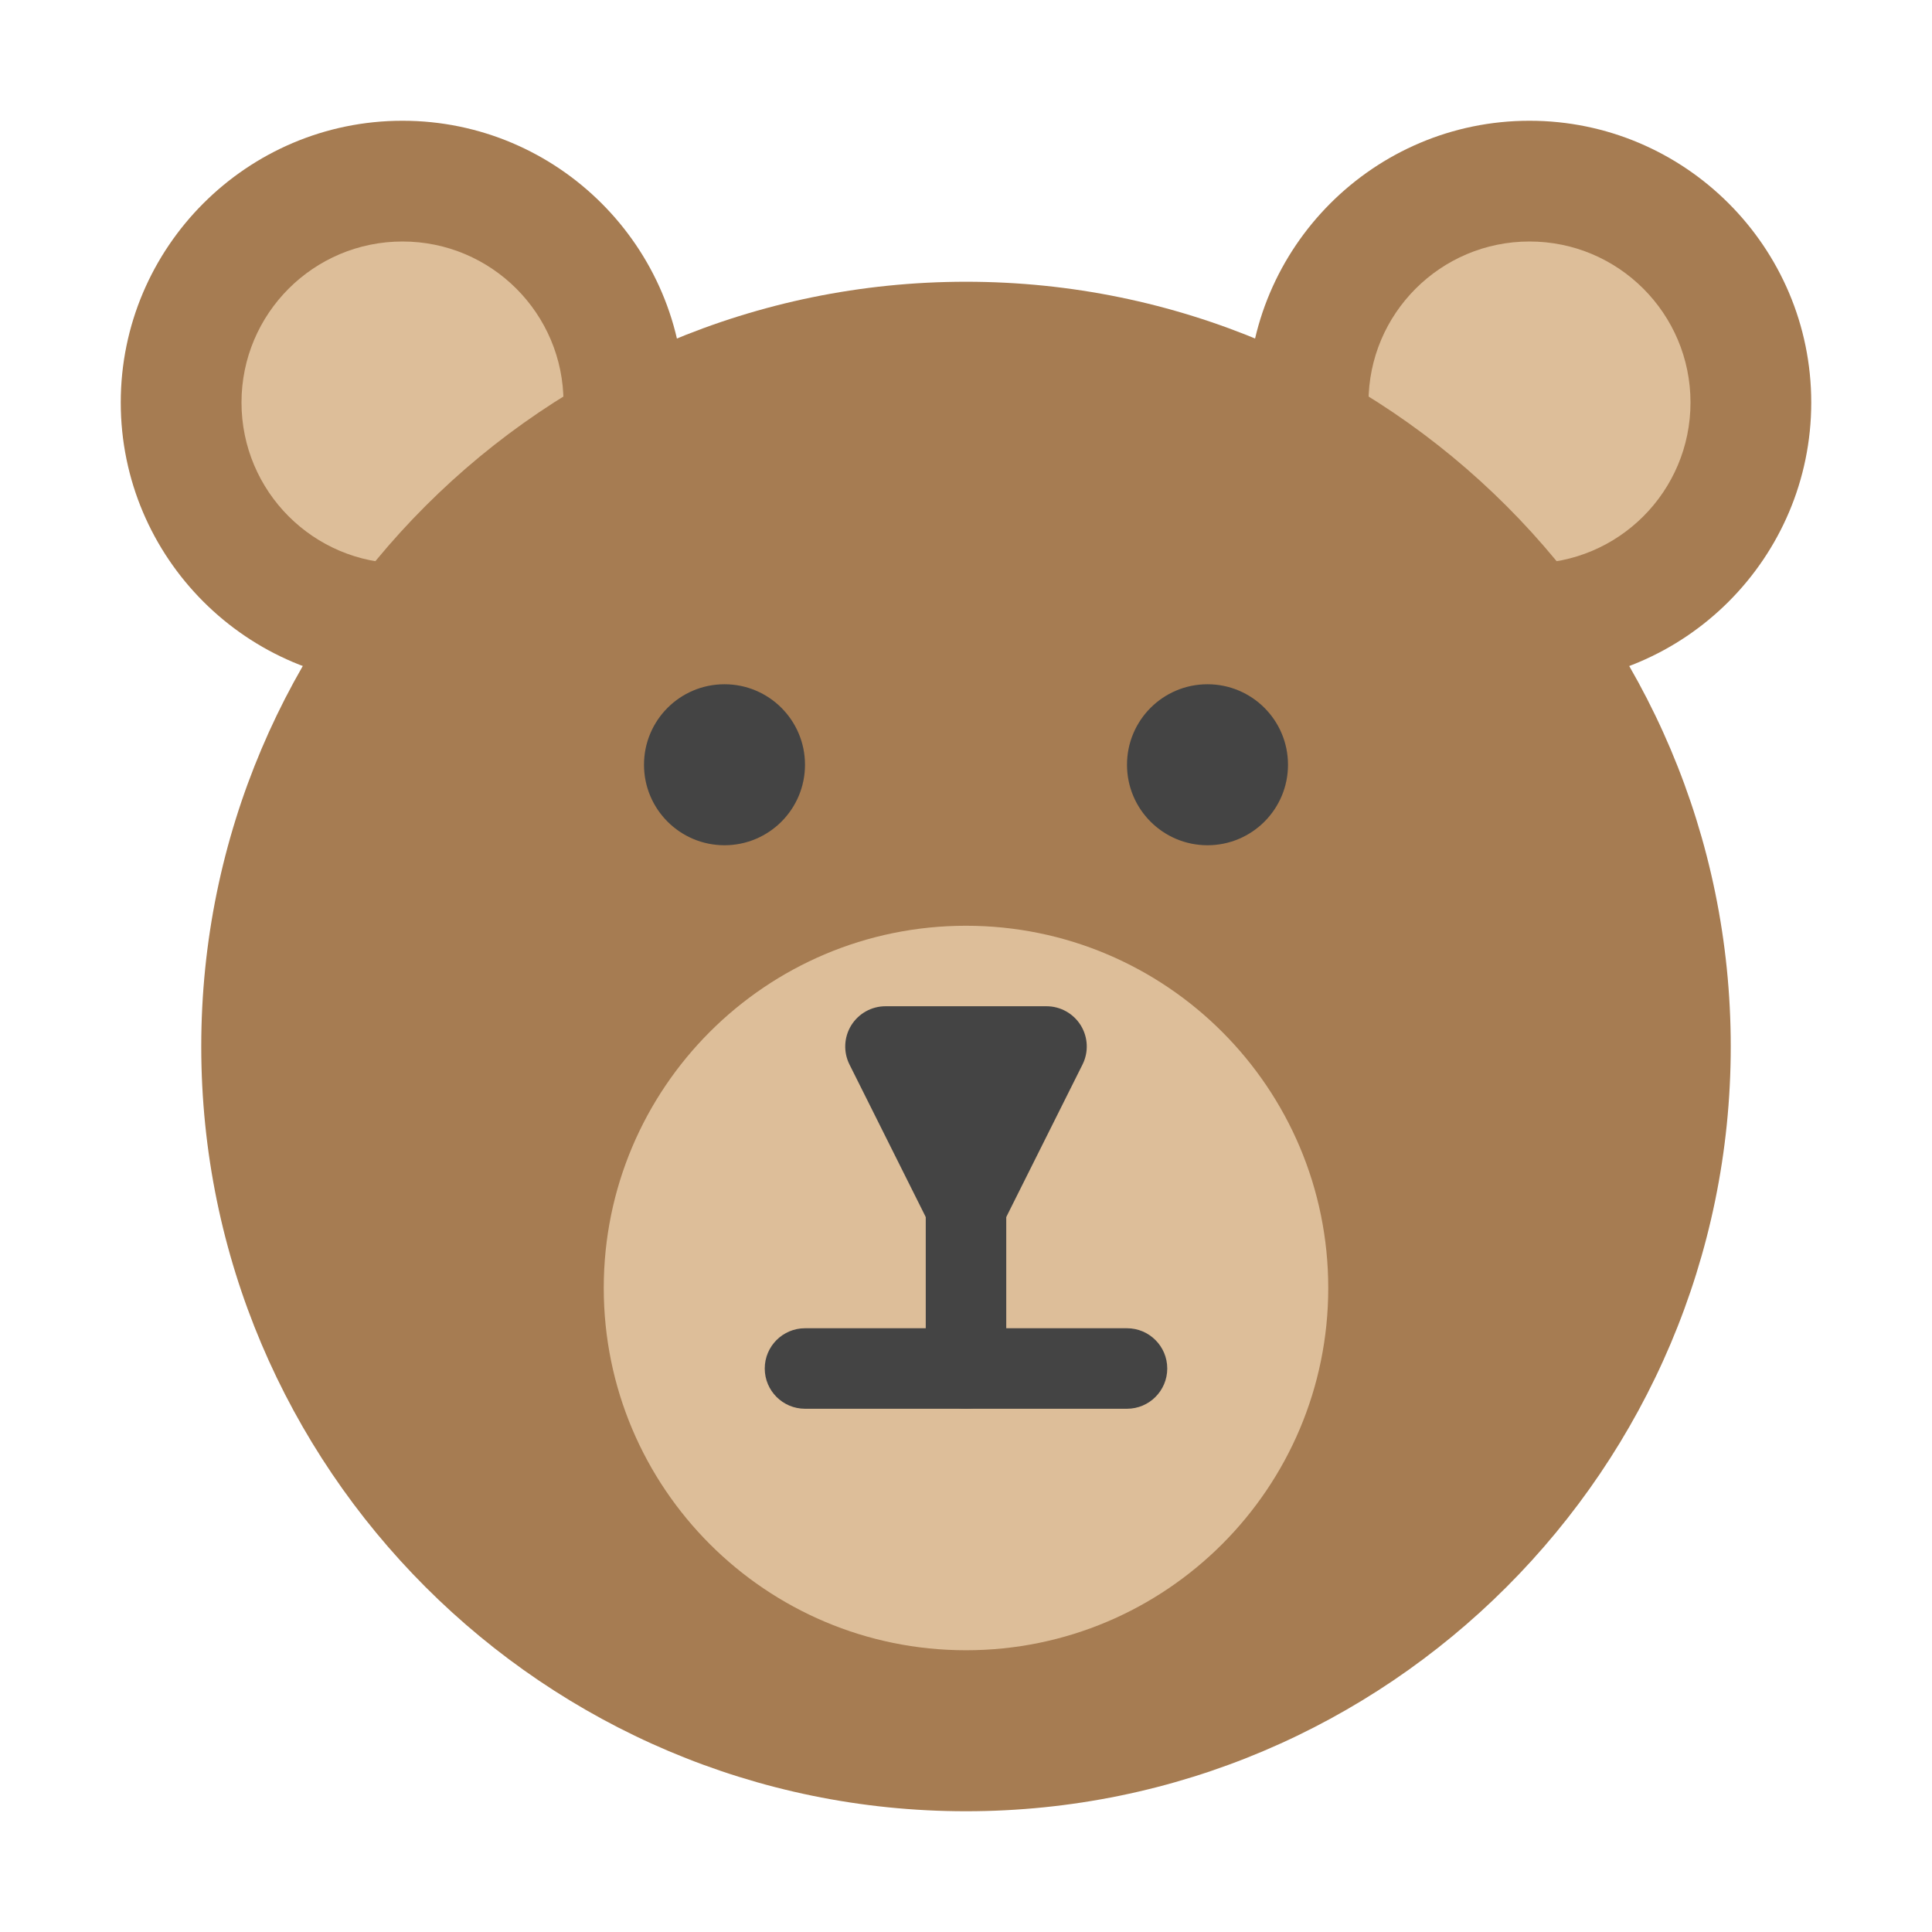
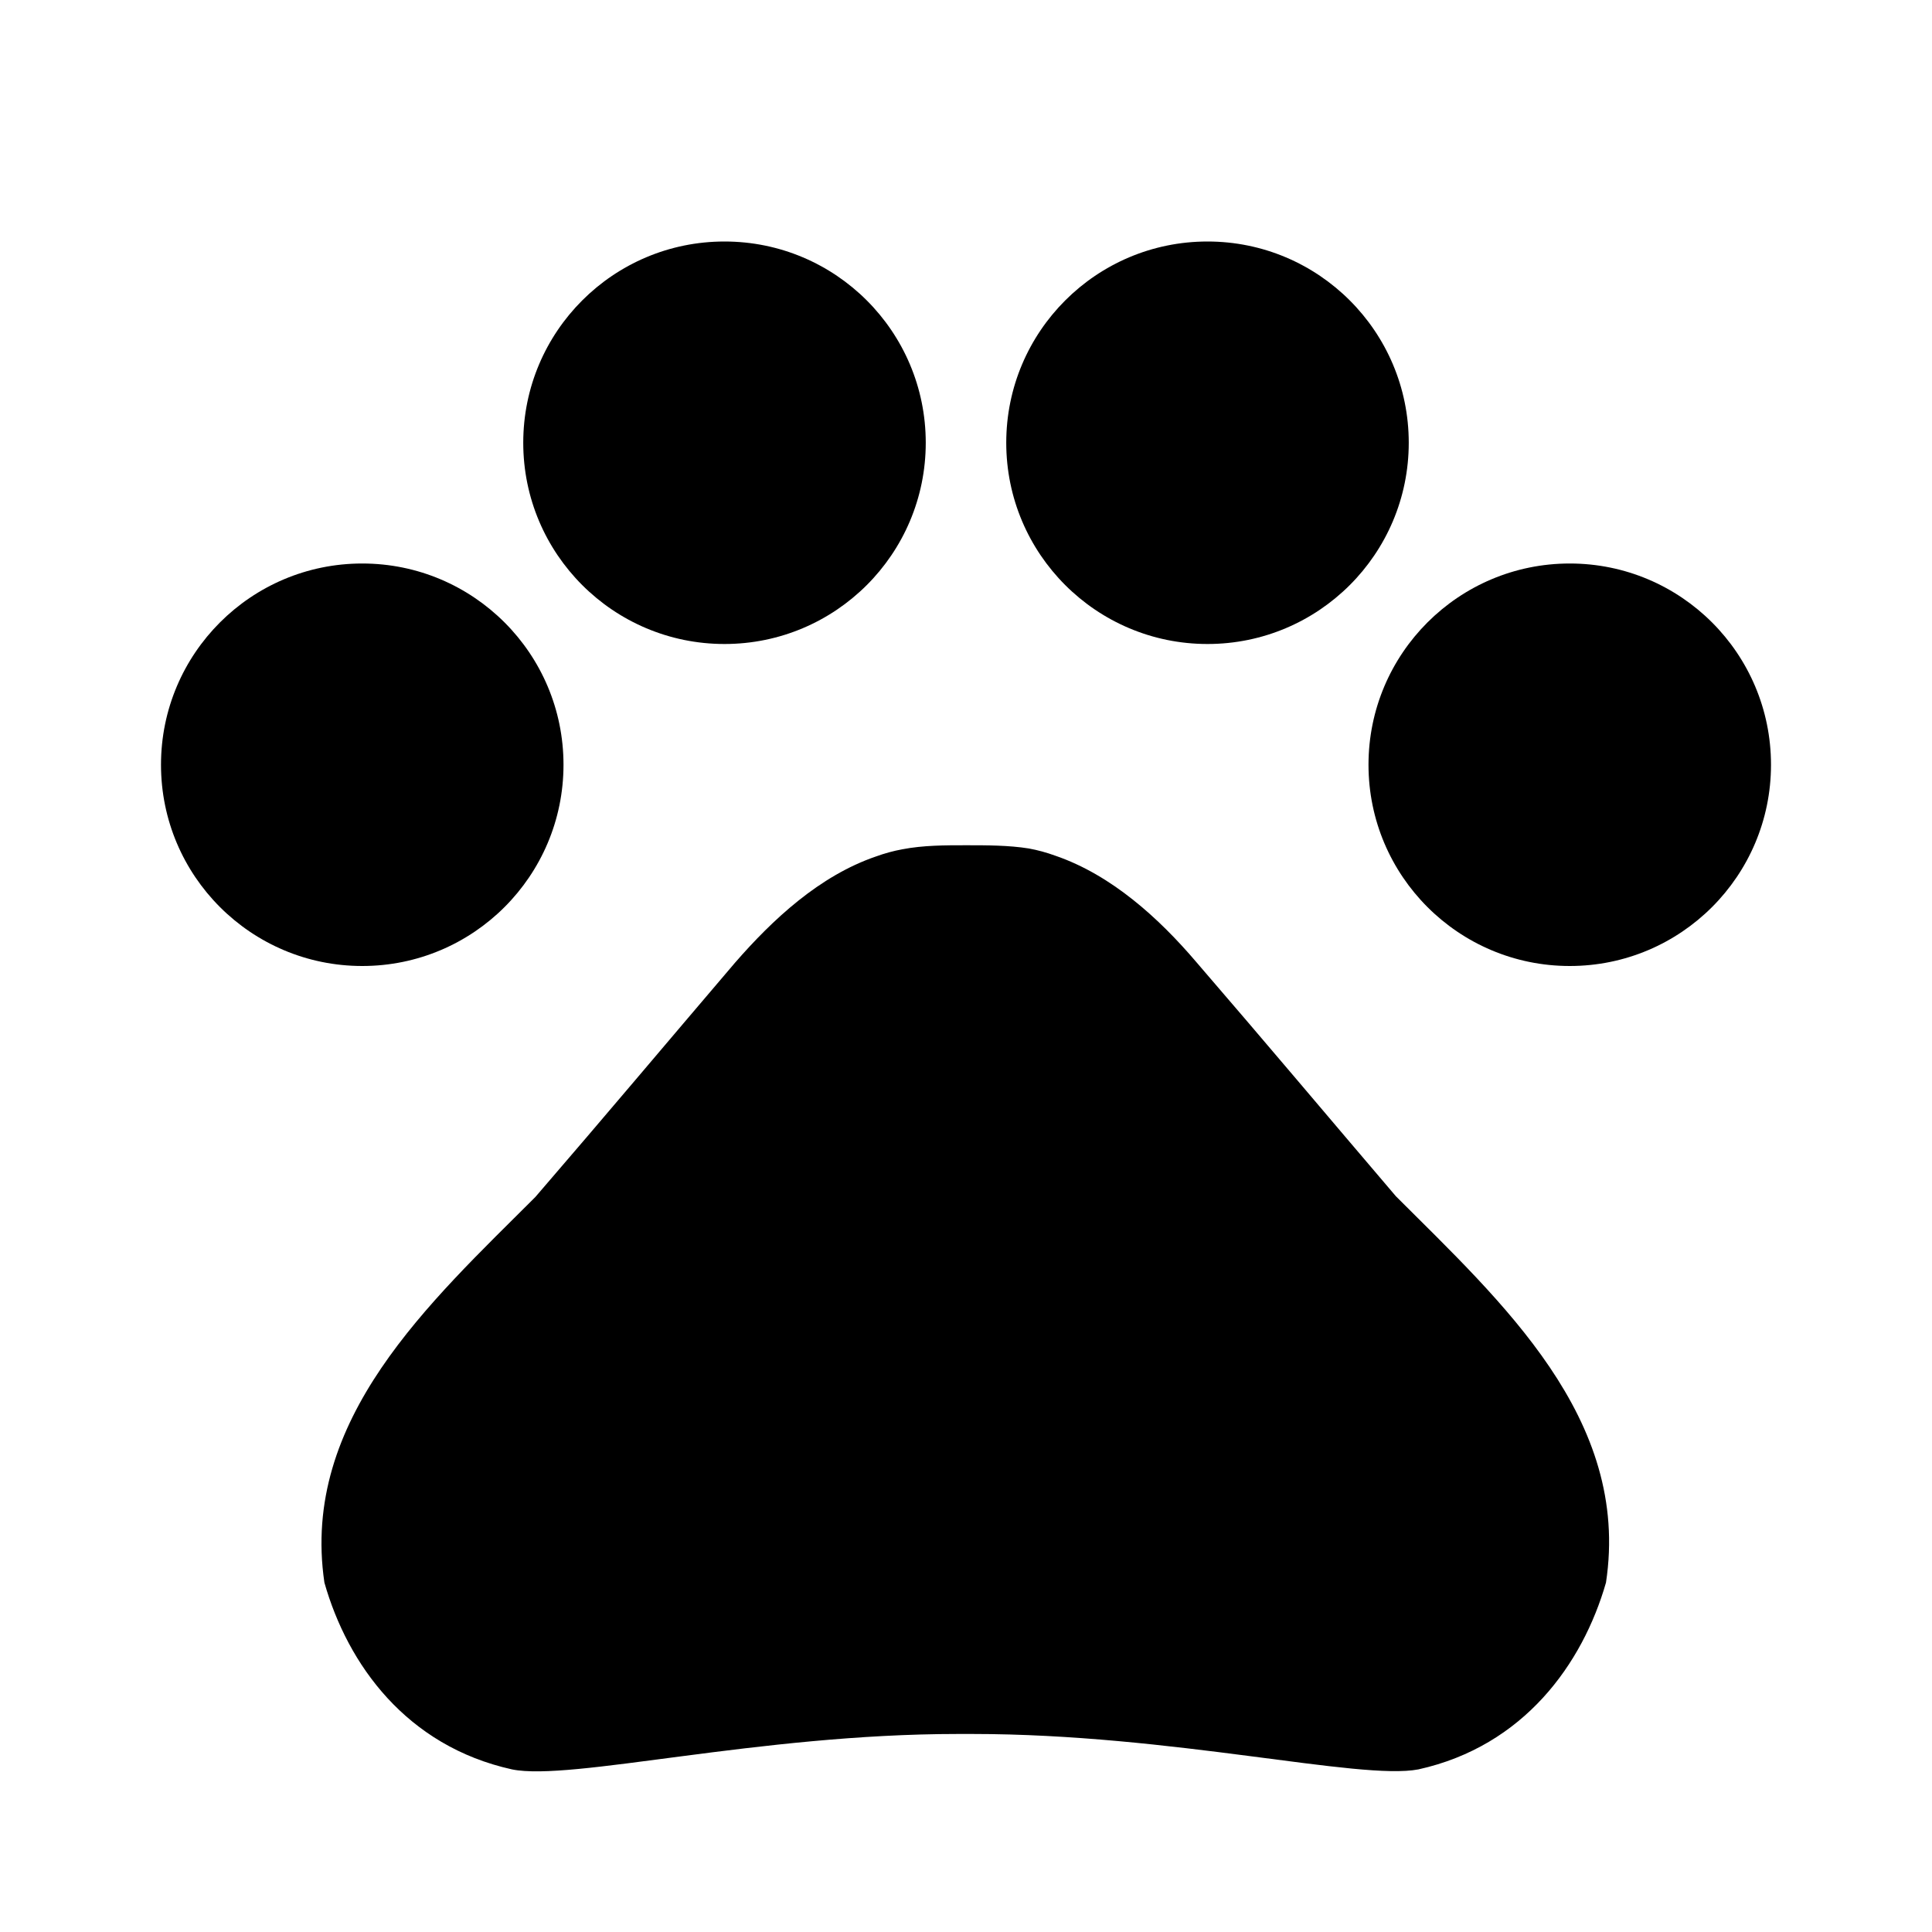
- <svg xmlns="http://www.w3.org/2000/svg" version="1.1" x="0px" y="0px" viewBox="0 0 48 48" xml:space="preserve" width="48" height="48">
-   <g class="nc-icon-wrapper">
-     <path fill="#A67C52" d="M10,17c-3.86,0-7-3.14-7-7s3.14-7,7-7s7,3.14,7,7S13.86,17,10,17z" />
-     <circle fill="#DDBE99" cx="10" cy="10" r="4" />
-     <path fill="#A67C52" d="M38,17c-3.86,0-7-3.14-7-7s3.14-7,7-7s7,3.14,7,7S41.86,17,38,17z" />
-     <circle fill="#DDBE99" cx="38" cy="10" r="4" />
-     <path fill="#A67C52" d="M24,45C13.523,45,5,36.477,5,26S13.523,7,24,7s19,8.523,19,19S34.477,45,24,45z" />
-     <circle fill="#DDBE99" cx="24" cy="32" r="9" />
-     <path fill="#444444" d="M24,31c-0.379,0-0.725-0.214-0.895-0.553l-2-4c-0.155-0.31-0.138-0.678,0.044-0.973 C21.332,25.18,21.653,25,22,25h4c0.347,0,0.668,0.18,0.851,0.474 c0.182,0.295,0.199,0.663,0.044,0.973l-2,4C24.725,30.786,24.379,31,24,31z" />
-     <path fill="#444444" d="M24,35c-0.552,0-1-0.448-1-1v-4c0-0.552,0.448-1,1-1s1,0.448,1,1v4C25,34.552,24.552,35,24,35 z" />
-     <path fill="#444444" d="M28,35h-8c-0.552,0-1-0.448-1-1s0.448-1,1-1h8c0.552,0,1,0.448,1,1S28.552,35,28,35z" />
-     <circle fill="#444444" cx="18" cy="19" r="2" />
-     <circle fill="#444444" cx="30" cy="19" r="2" />
-   </g>
+ <svg xmlns="http://www.w3.org/2000/svg" height="48px" viewBox="0 0 24 24" width="48px" fill="#000000">
+   <path d="M0 0h24v24H0z" fill="none" />
+   <circle cx="4.5" cy="9.5" r="2.5" />
+   <circle cx="9" cy="5.5" r="2.5" />
+   <circle cx="15" cy="5.5" r="2.5" />
+   <circle cx="19.5" cy="9.5" r="2.5" />
+   <path d="M17.34 14.86c-.87-1.02-1.6-1.89-2.48-2.91-.46-.54-1.05-1.08-1.75-1.32-.11-.04-.22-.07-.33-.09-.25-.04-.52-.04-.78-.04s-.53 0-.79.05c-.11.02-.22.05-.33.09-.7.24-1.28.78-1.75 1.32-.87 1.02-1.6 1.89-2.48 2.91-1.31 1.31-2.92 2.76-2.62 4.79.29 1.02 1.02 2.03 2.33 2.32.73.15 3.06-.44 5.54-.44h.18c2.48 0 4.81.58 5.54.44 1.31-.29 2.04-1.31 2.33-2.32.31-2.04-1.3-3.49-2.61-4.8z" />
</svg>
